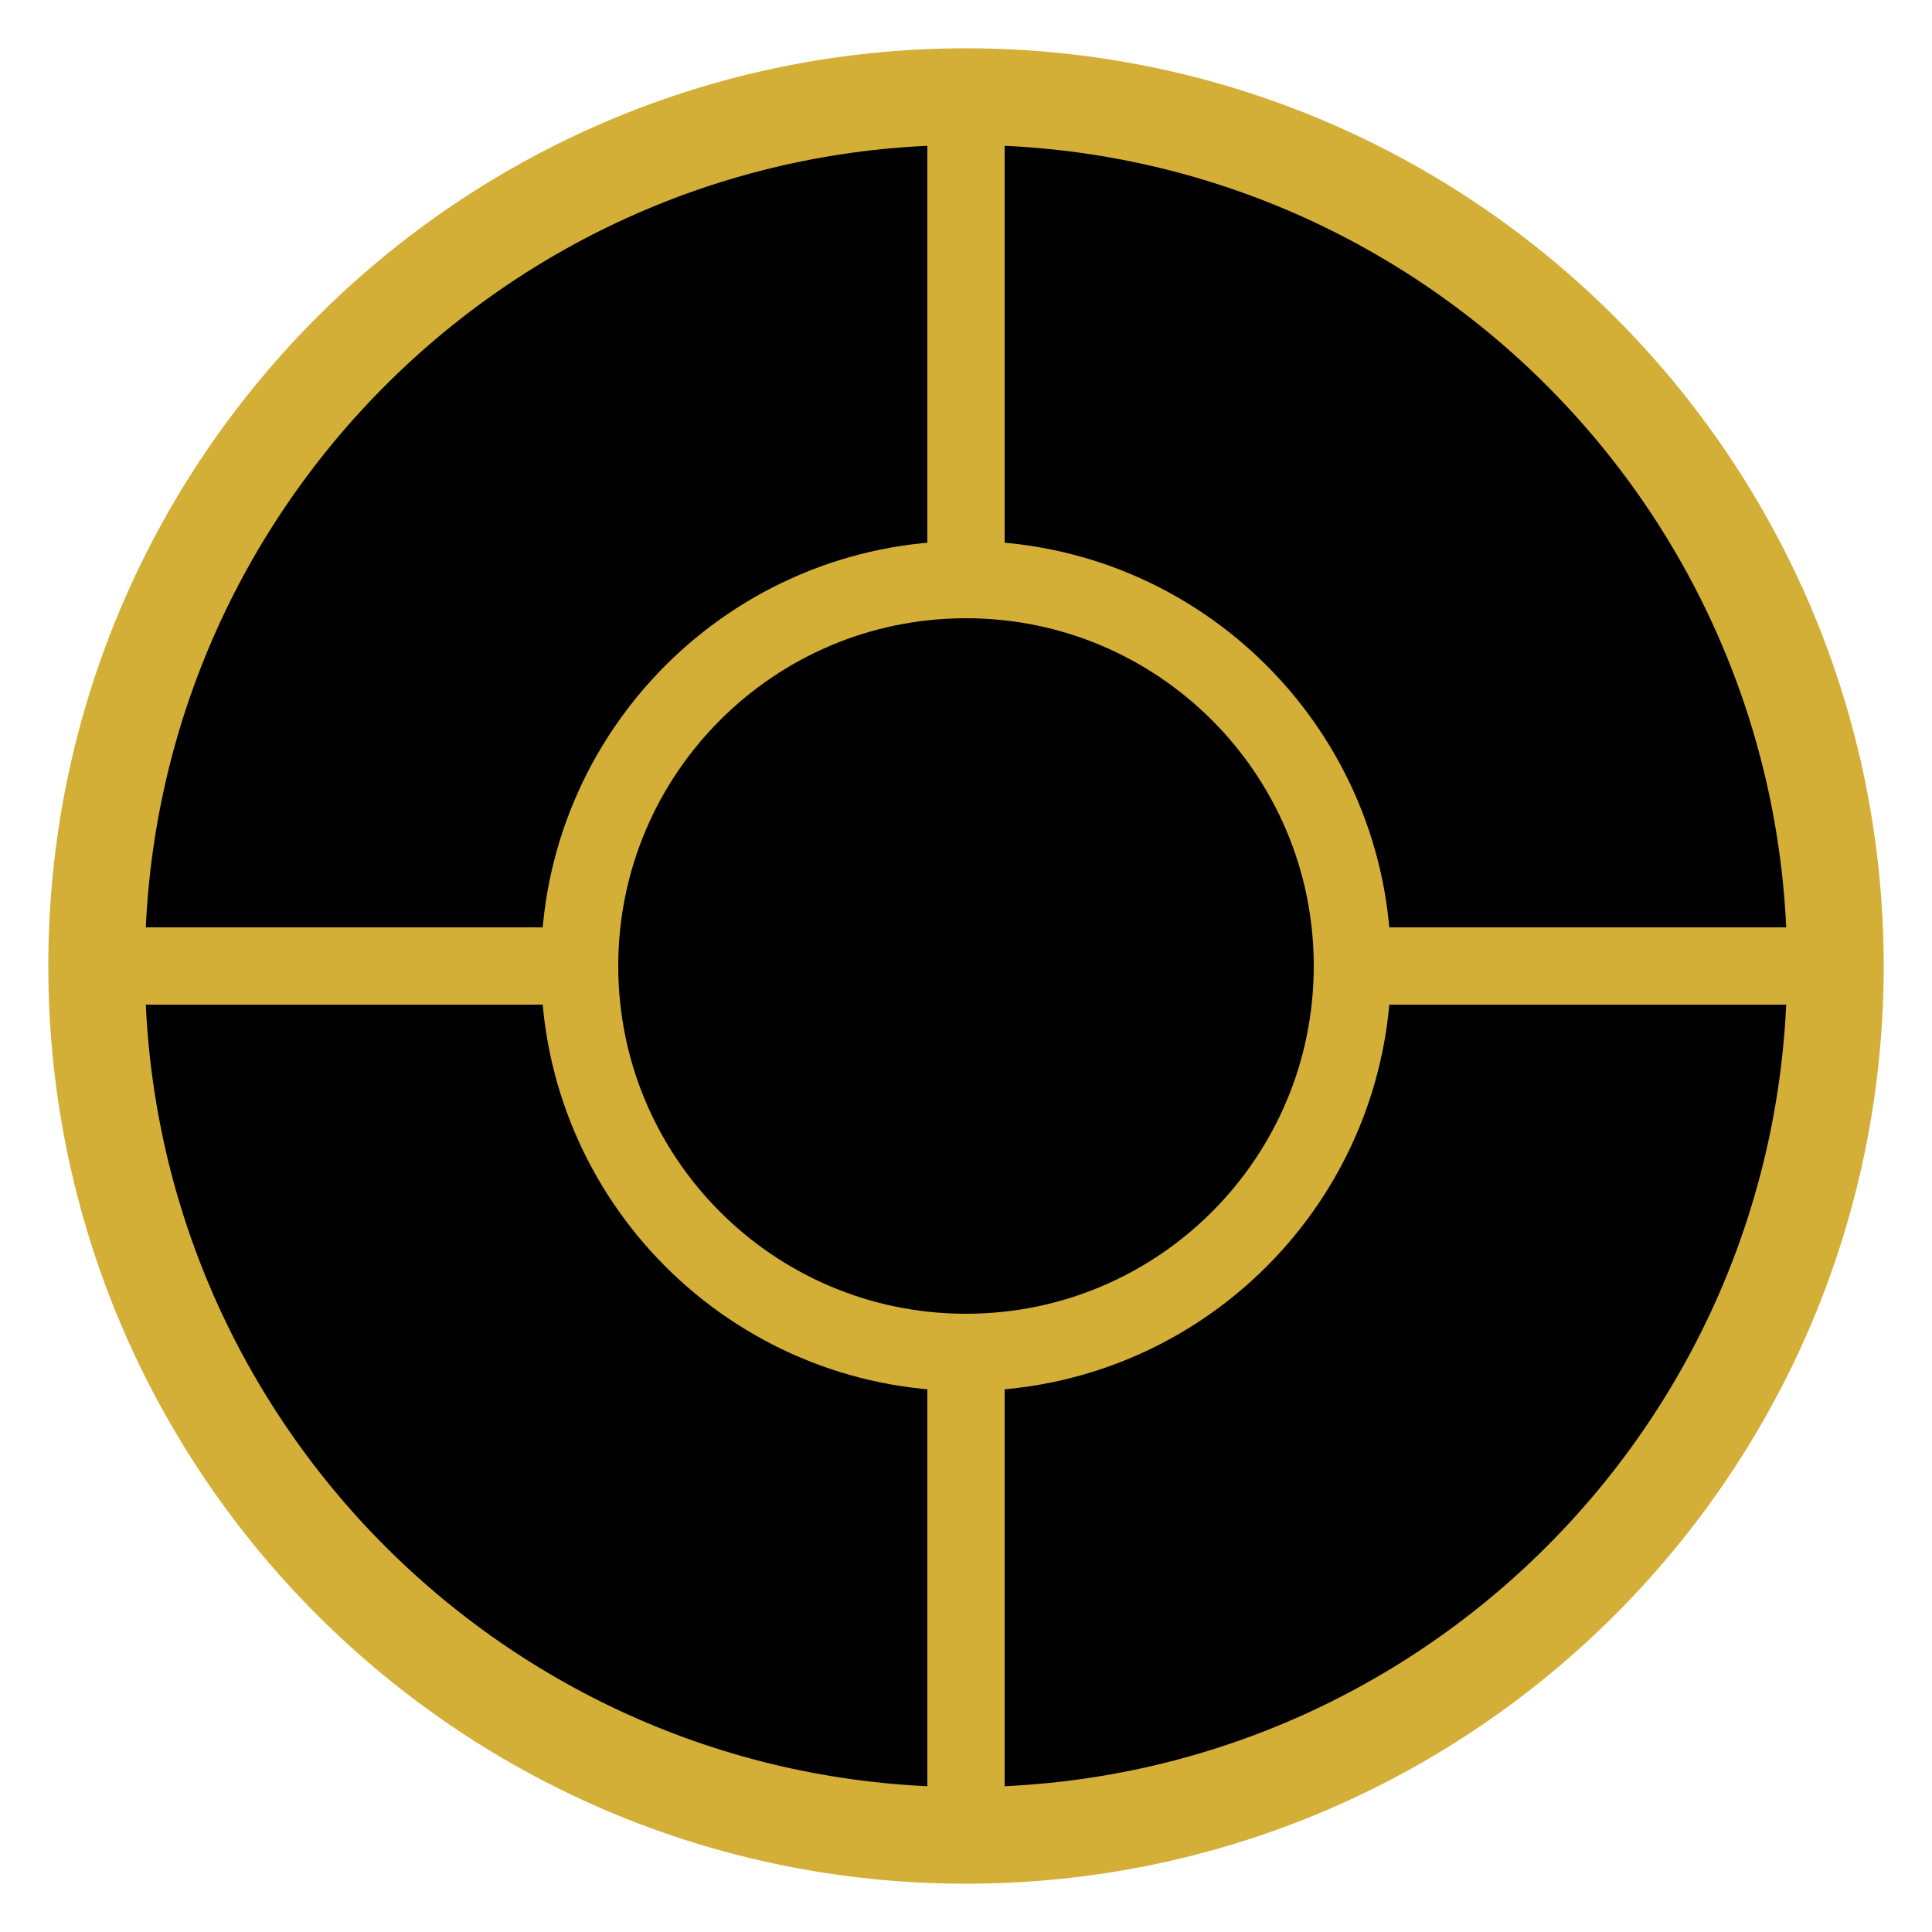
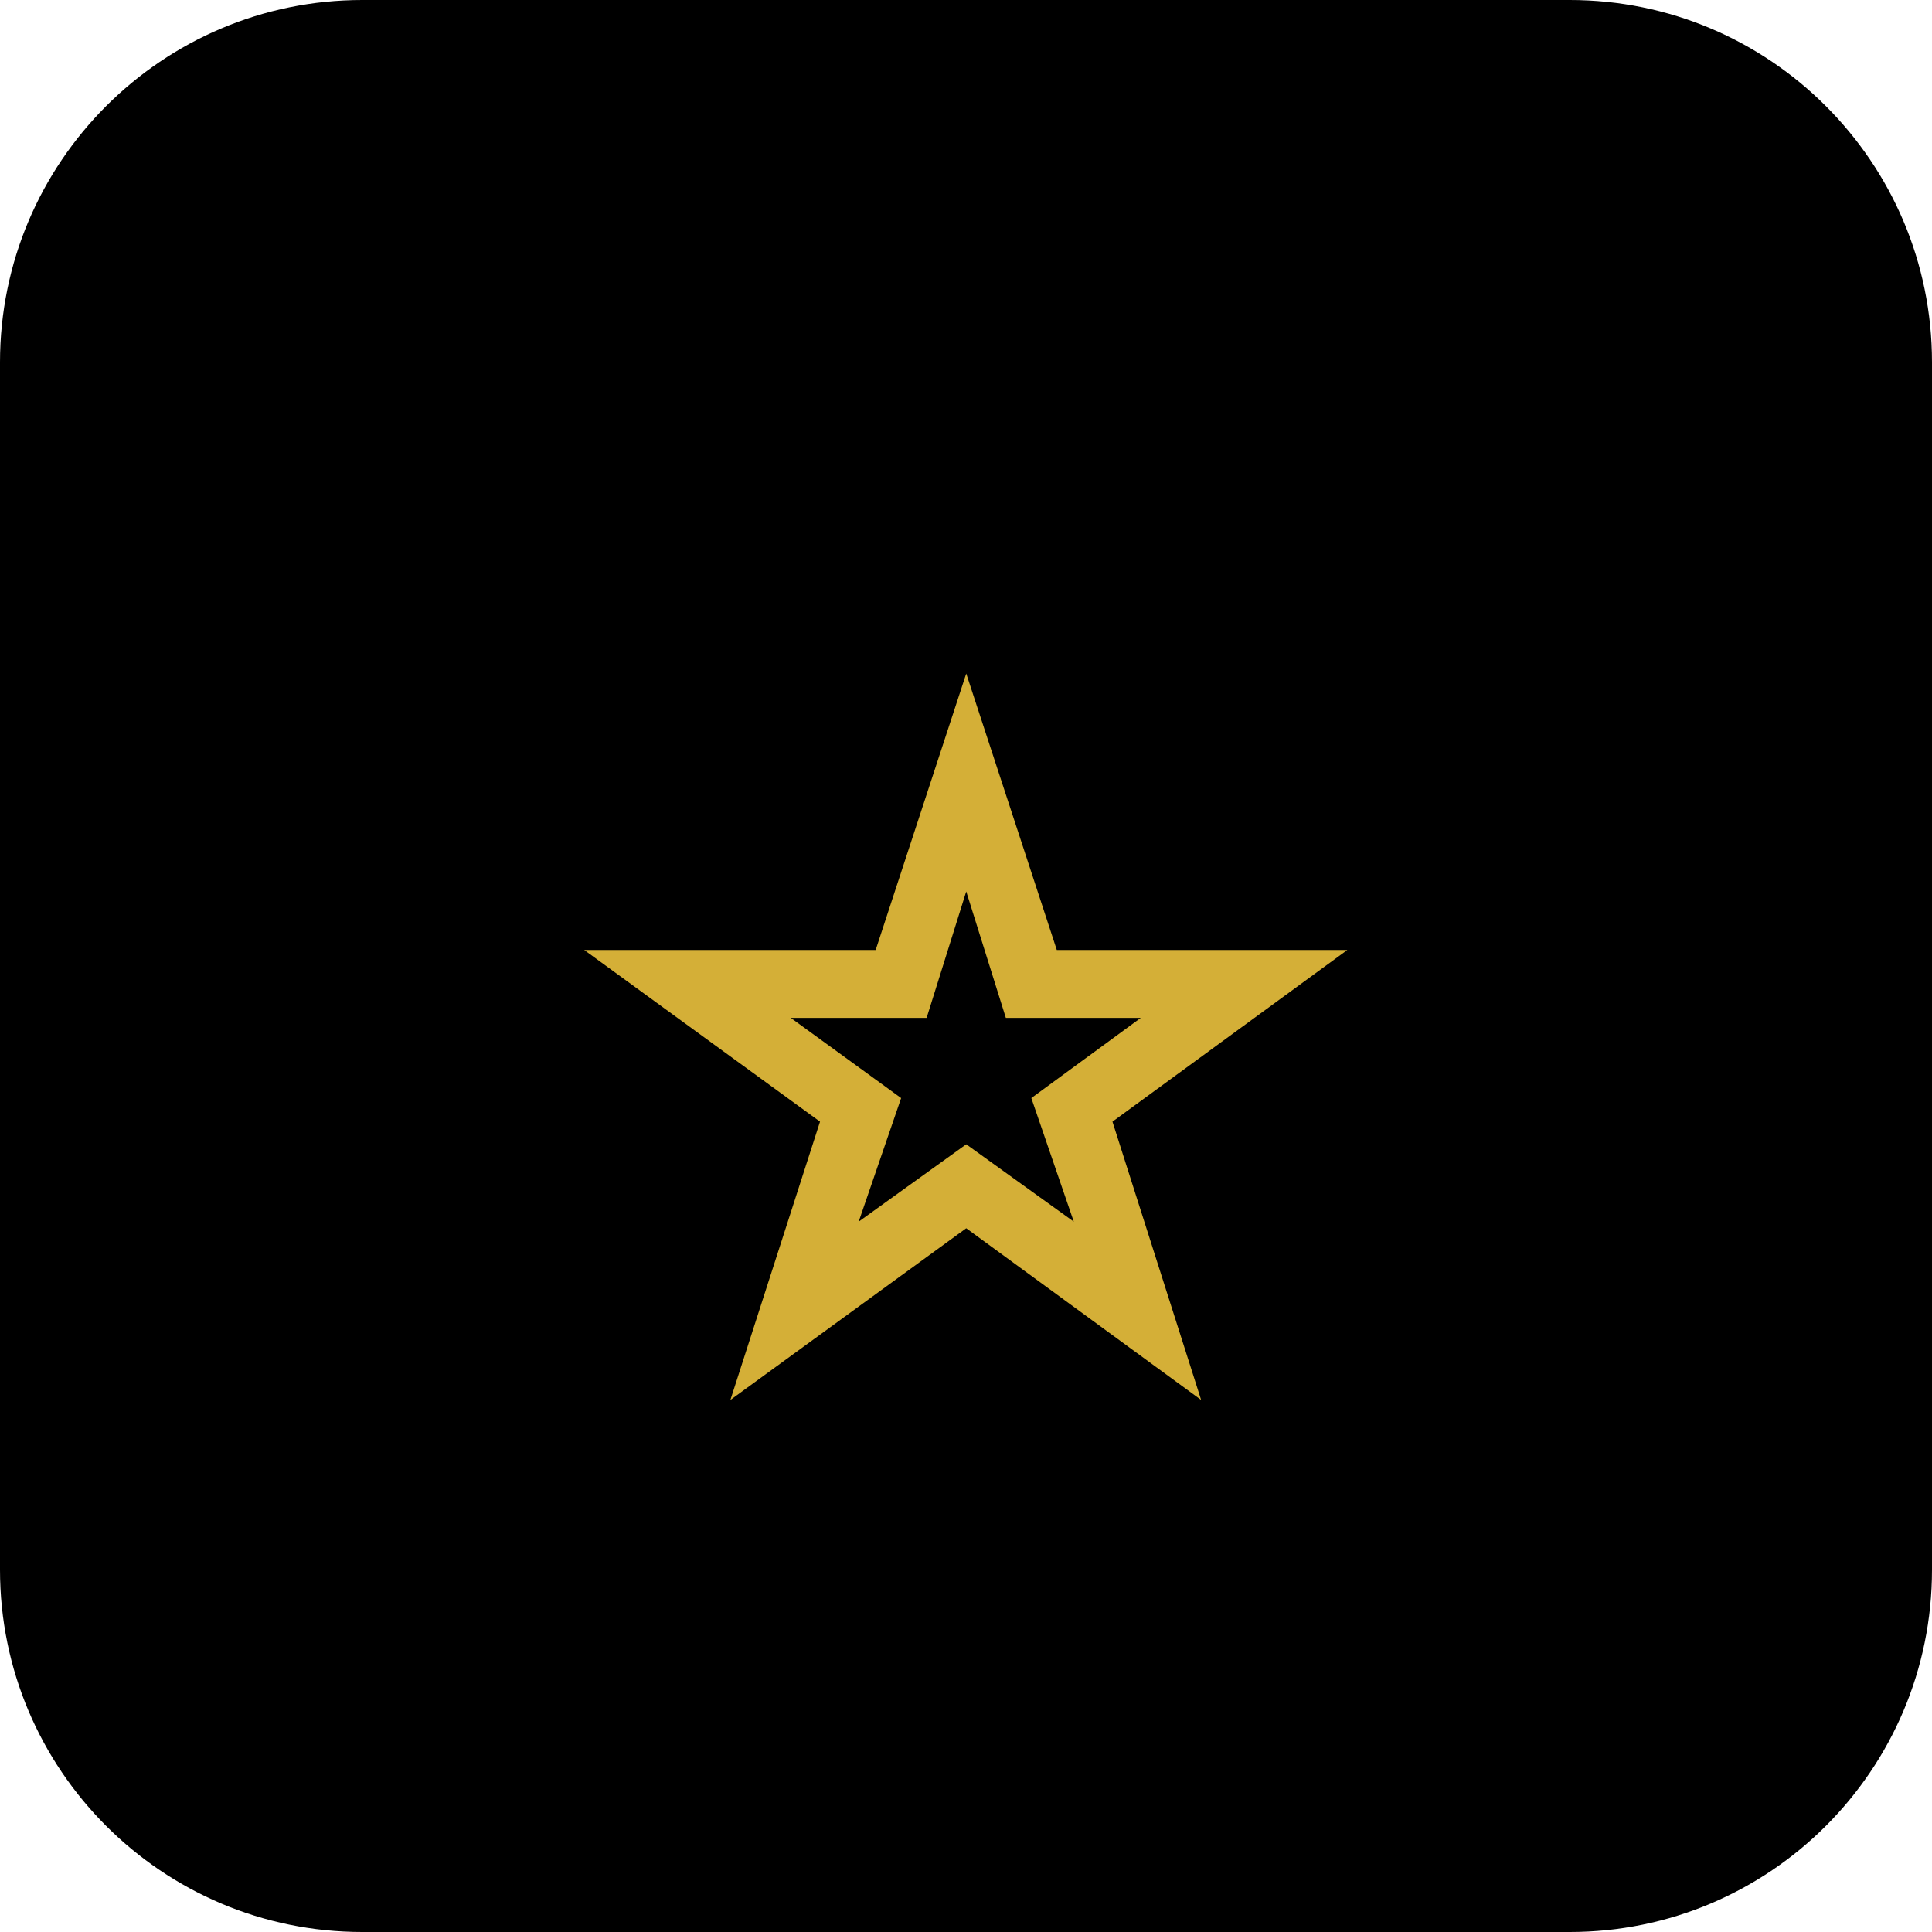
- <svg xmlns="http://www.w3.org/2000/svg" viewBox="0 0 100 100">
-   <circle cx="50" cy="50" r="45" fill="#000" stroke="#d4af37" stroke-width="5" />
-   <circle cx="50" cy="50" r="20" fill="none" stroke="#d4af37" stroke-width="4" />
-   <line x1="50" y1="30" x2="50" y2="5" stroke="#d4af37" stroke-width="4" />
-   <line x1="50" y1="70" x2="50" y2="95" stroke="#d4af37" stroke-width="4" />
-   <line x1="30" y1="50" x2="5" y2="50" stroke="#d4af37" stroke-width="4" />
-   <line x1="70" y1="50" x2="95" y2="50" stroke="#d4af37" stroke-width="4" />
+ <svg xmlns="http://www.w3.org/2000/svg" viewBox="0 0 32 32">
+   <rect width="32" height="32" rx="6" fill="#000" />
+   <text x="16" y="23" font-size="20" text-anchor="middle" fill="#d4af37">⭐</text>
</svg>
